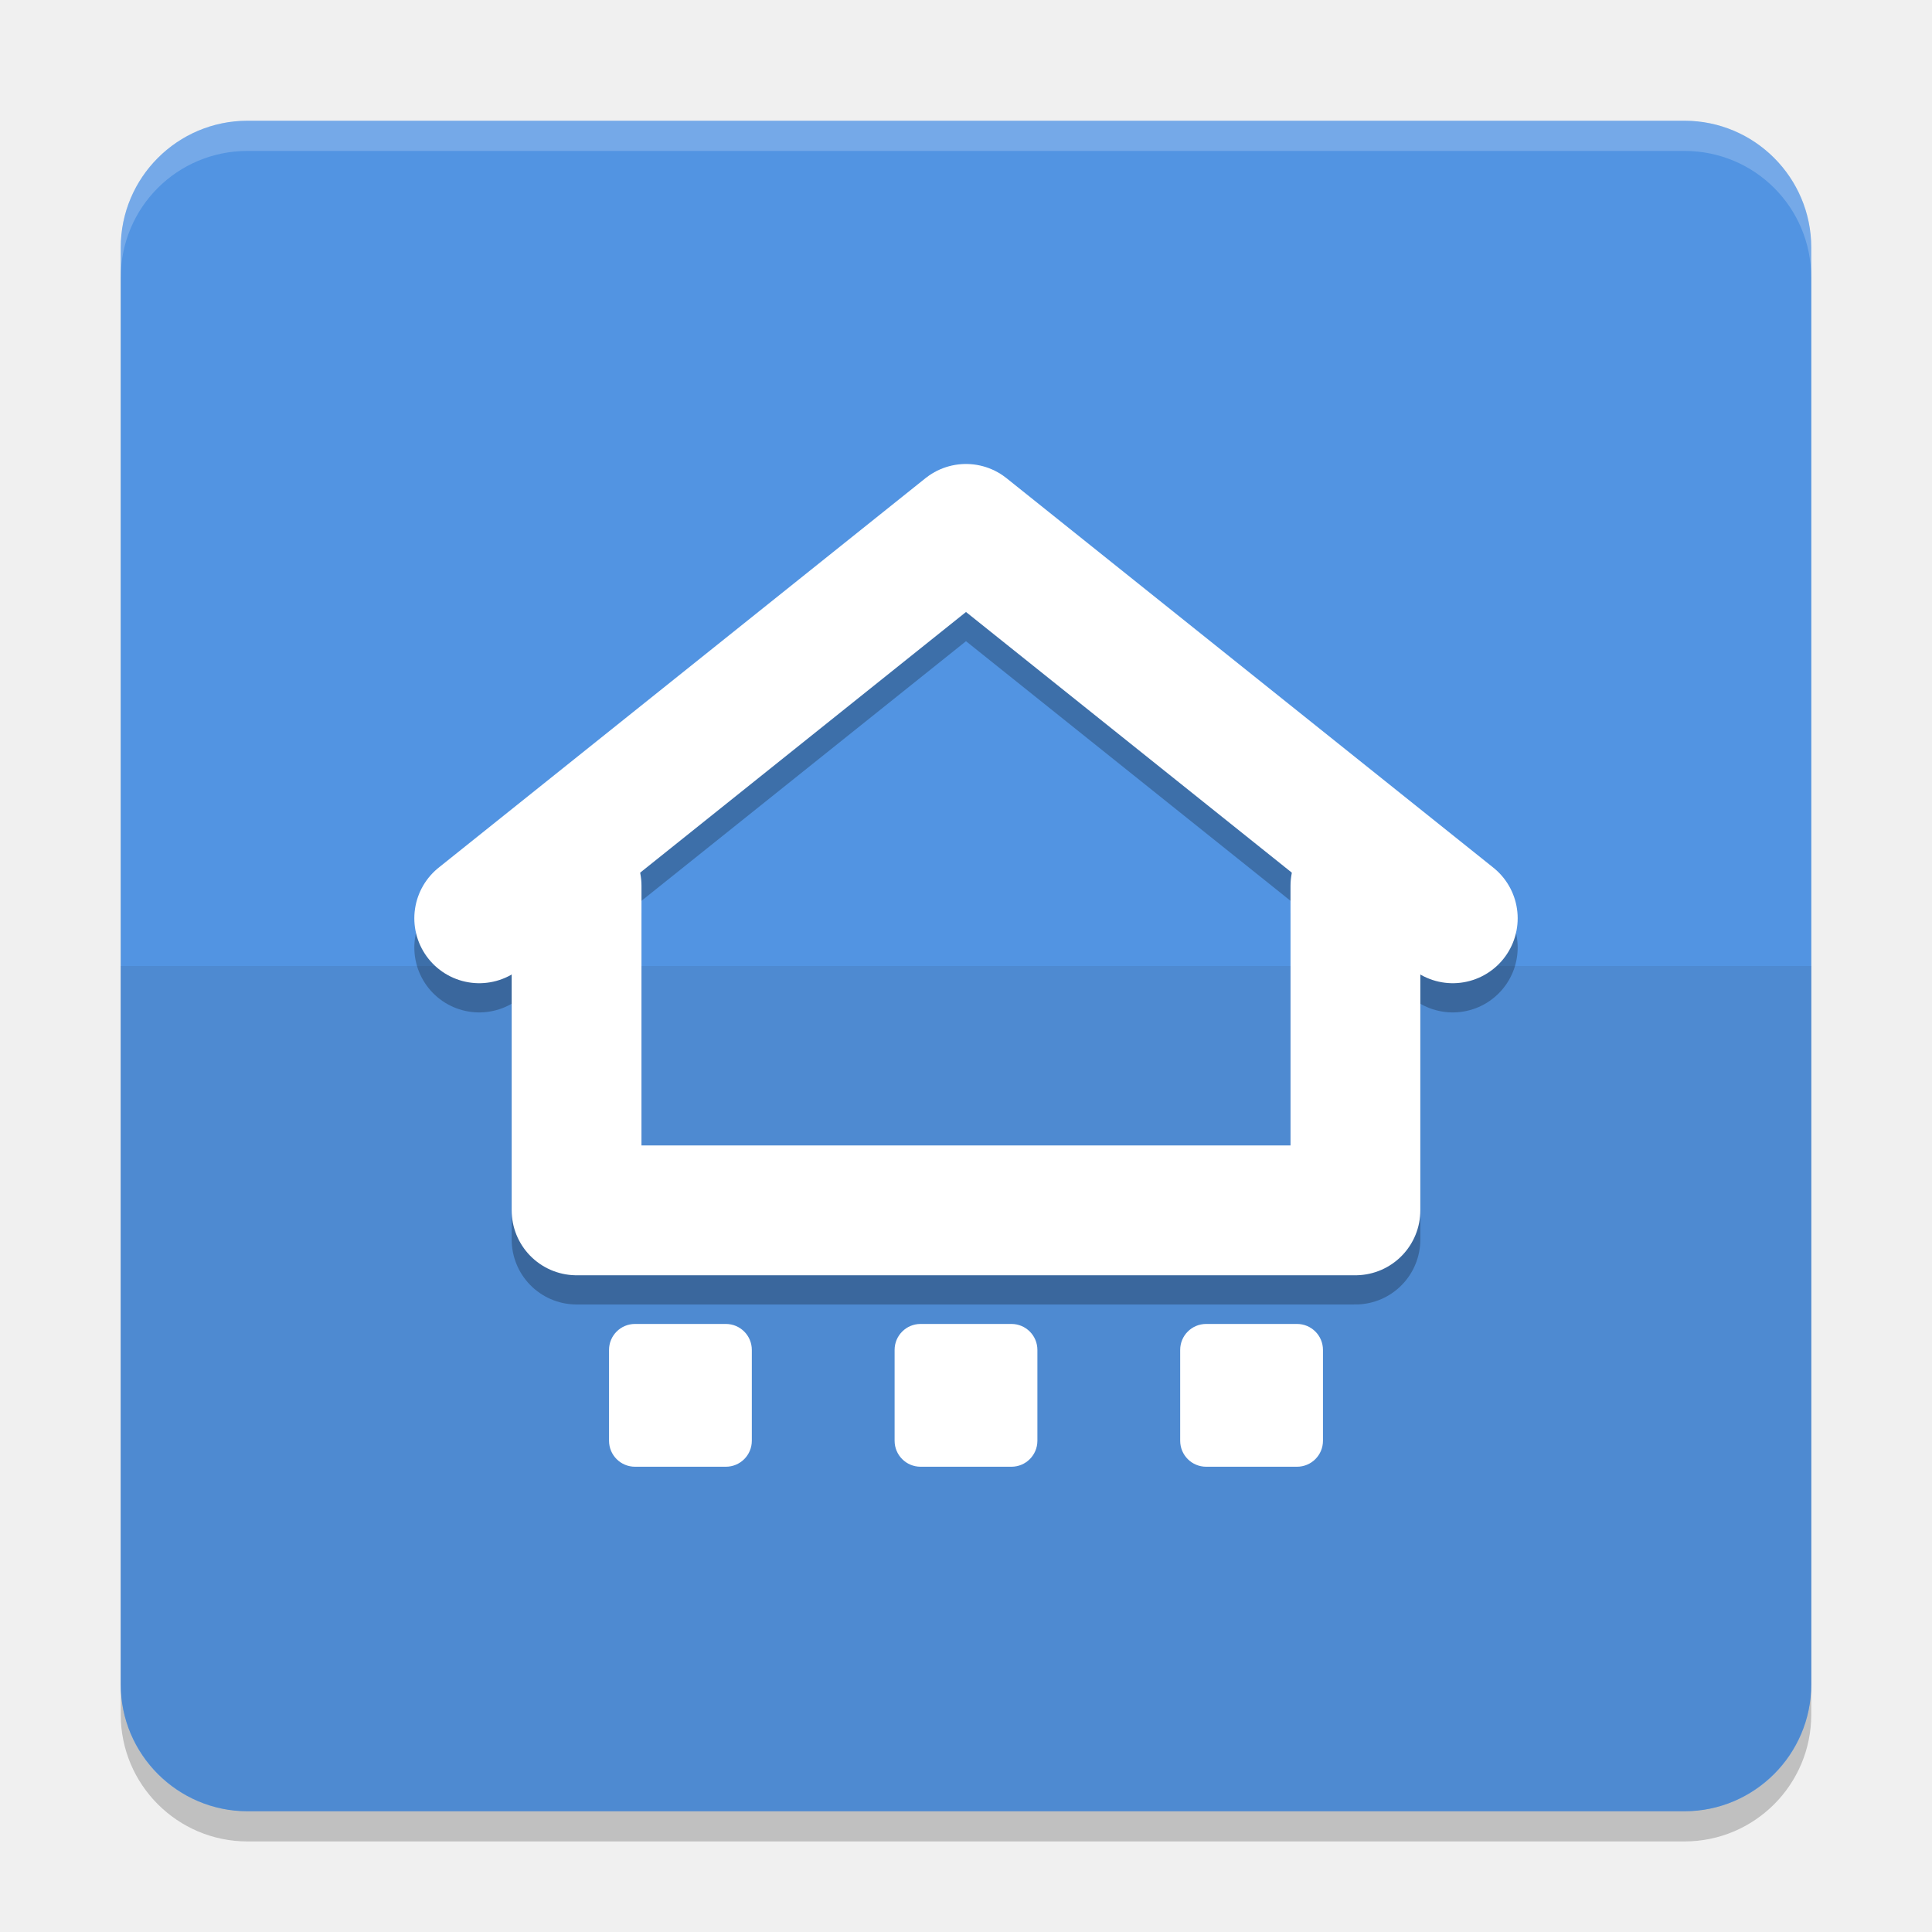
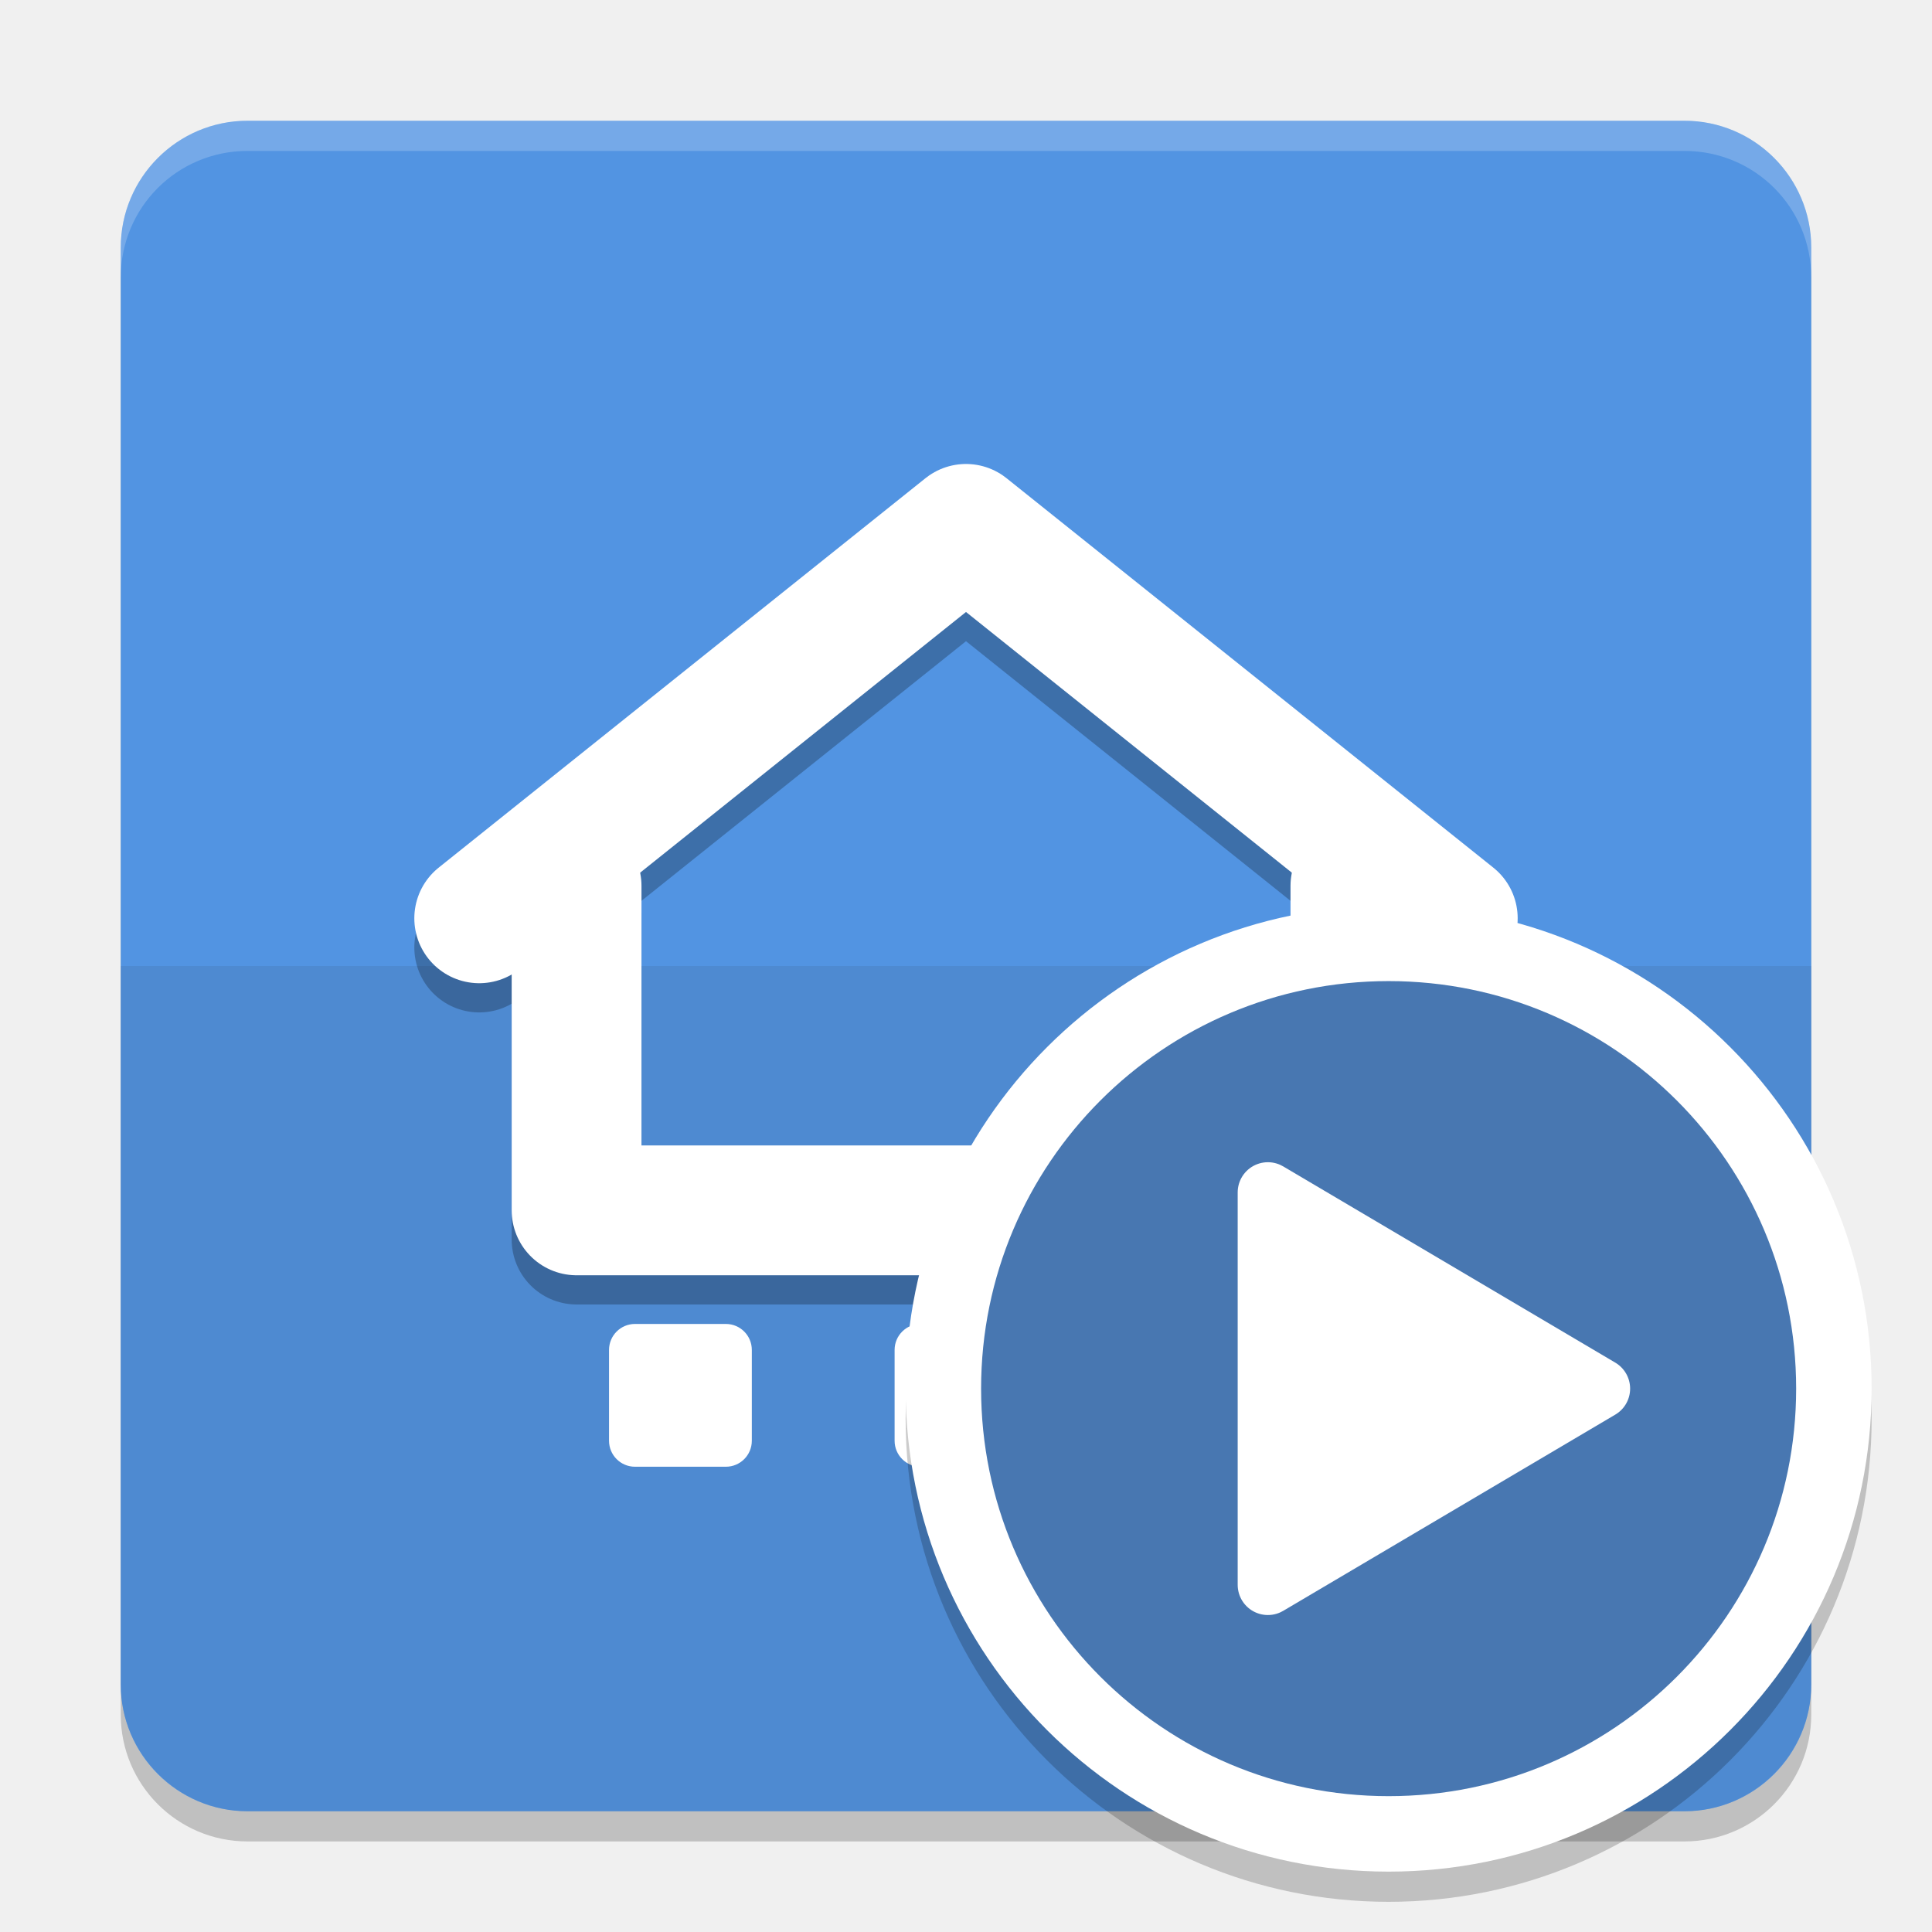
<svg xmlns="http://www.w3.org/2000/svg" width="64" height="64" version="1.1">
  <rect style="opacity:0.2" width="56" height="56" x="4" y="5" rx="4.2" ry="4.2" />
  <rect class="accent" style="fill:#5294e2" width="56" height="56" x="4" y="4" rx="4.2" ry="4.2" />
  <path class="accent-darker" style="fill:#4877b1" d="M 4 32 L 60 32 L 60 55.8 C 60 58.1 58.1 60 55.8 60 L 8.2 60 C 5.9 60 4 58.1 4 55.8 Z" opacity="0.35" />
  <path style="fill:#ffffff;opacity:0.2" d="M 8.199 4 C 5.872 4 4 5.872 4 8.199 L 4 9.199 C 4 6.872 5.872 5 8.199 5 L 55.801 5 C 58.128 5 60 6.872 60 9.199 L 60 8.199 C 60 5.872 58.128 4 55.801 4 L 8.199 4 z" />
  <g transform="translate(32 33) scale(2.15) translate(-12 -12.2)">
    <g style="opacity:0.25" transform="translate(0 0.45)" fill="none" stroke="#000000" stroke-width="2" stroke-linecap="round" stroke-linejoin="round">
      <path d="M4.5 11L12 5l7.5 6" />
      <path d="M6 10.5v5h12v-5" />
    </g>
    <g fill="none" stroke="#ffffff" stroke-width="2" stroke-linecap="round" stroke-linejoin="round">
      <path d="M4.5 11L12 5l7.5 6" />
      <path d="M6 10.5v5h12v-5" />
    </g>
    <g fill="#ffffff">
      <rect x="6.5" y="17.25" width="2.2" height="2.2" rx="0.4" />
      <rect x="10.9" y="17.25" width="2.2" height="2.2" rx="0.4" />
      <rect x="15.3" y="17.25" width="2.2" height="2.2" rx="0.4" />
    </g>
  </g>
+   <circle style="opacity:0.2" cx="46" cy="47" r="16" />
+   <circle style="fill:#ffffff" cx="46" cy="46" r="16" />
+   <circle class="accent-darker" style="fill:#4877b1" cx="46" cy="46" r="13.5" />
+   <path style="fill:#ffffff" stroke="#ffffff" stroke-width="2" stroke-linejoin="round" d="M 42,39.5 L 53,46 L 42,52.5 Z" />
</svg>
